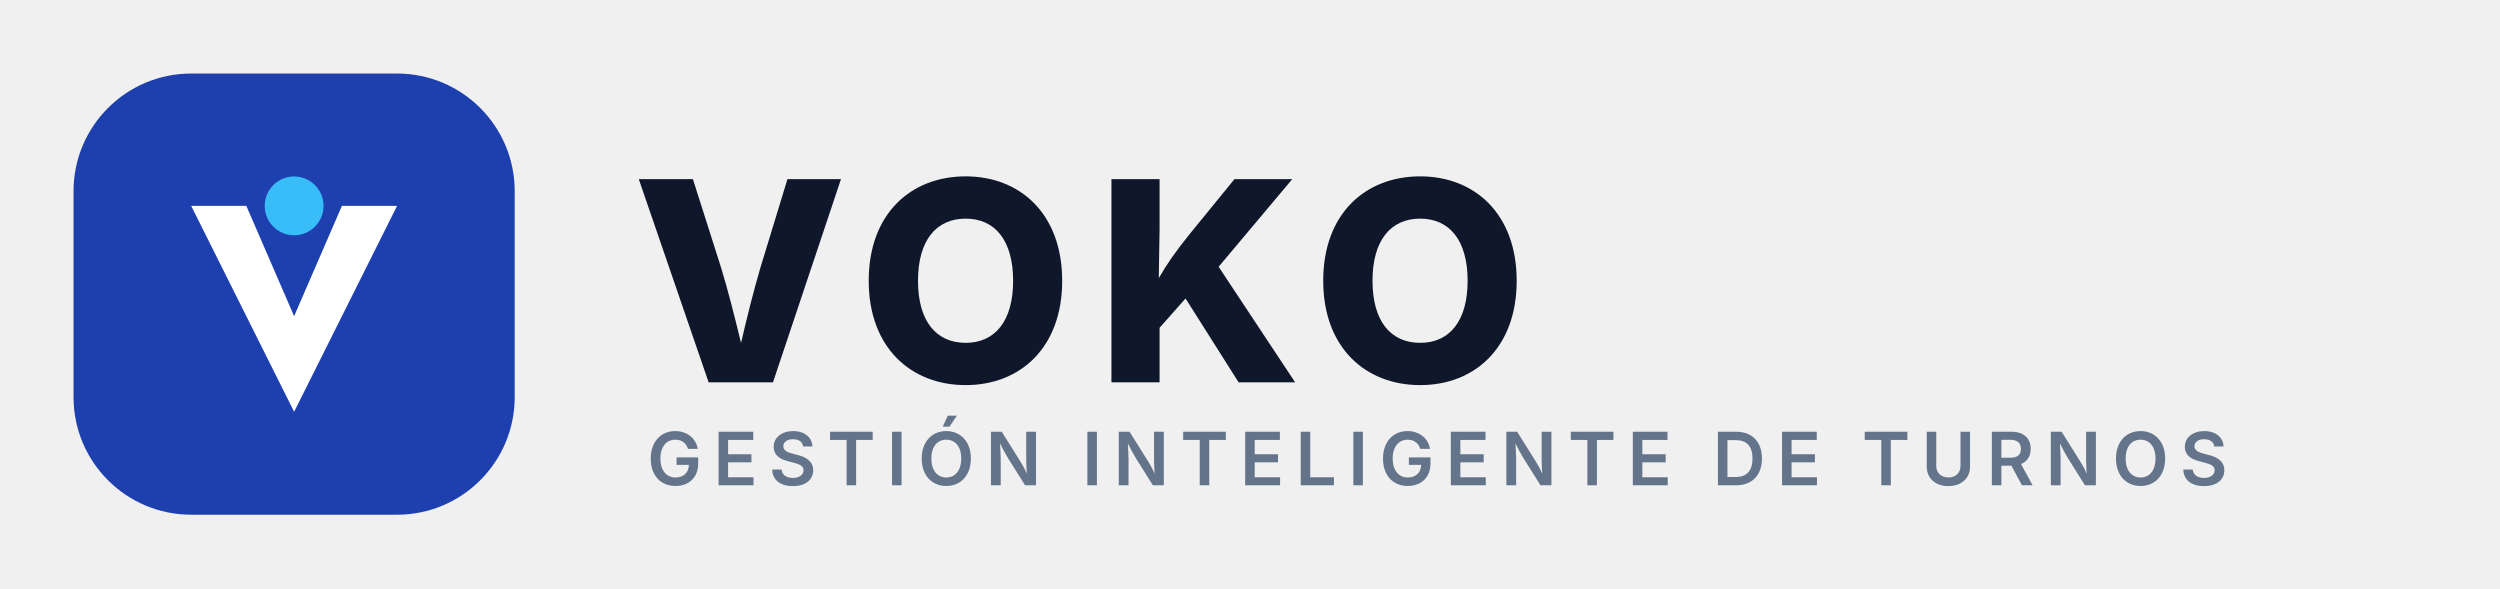
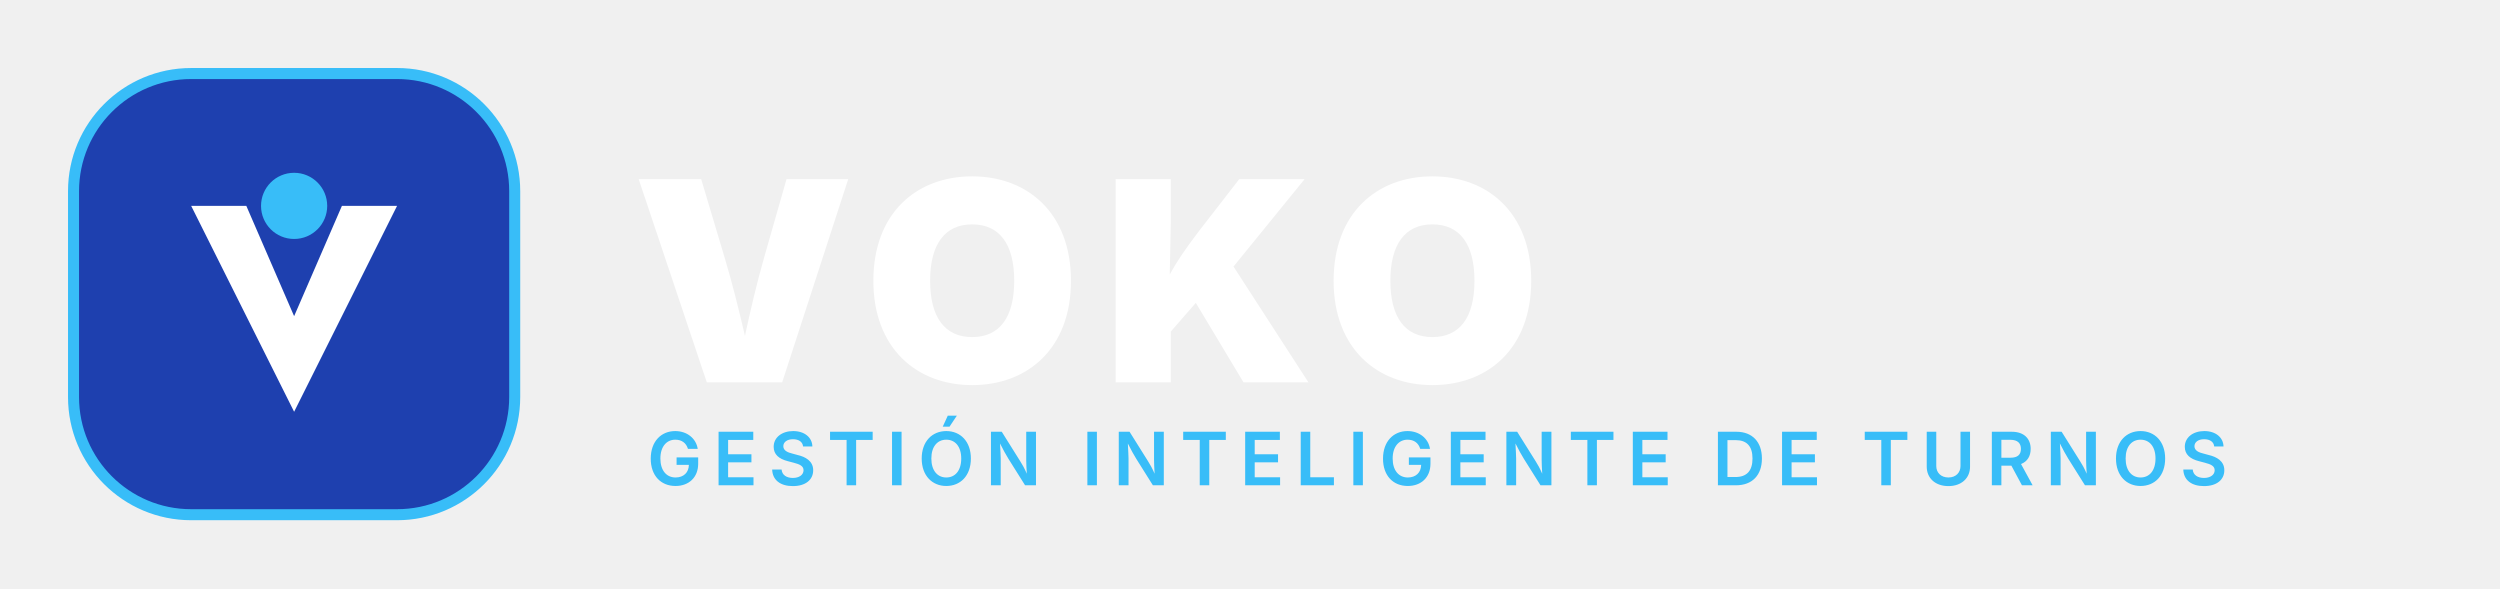
<svg xmlns="http://www.w3.org/2000/svg" viewBox="0 0 340 80" fill="none" role="img" aria-label="Voko Logo">
  <g transform="translate(10, 10)">
-     <rect x="0" y="0" width="60" height="60" rx="16" fill="#1E40AF" />
+     <rect x="0" y="0" width="60" height="60" rx="16" fill="#1E40AF" stroke="#38BDF8" stroke-width="1.5" />
    <path d="M16 18L30 46L44 18H36.5L30 33L23.5 18H16Z" fill="#FFFFFF" />
-     <circle cx="30" cy="18" r="4" fill="#38BDF8" />
+     <circle cx="30" cy="18" r="4.5" fill="#38BDF8" />
  </g>
-   <text x="86" y="52" font-family="Inter, -apple-system, BlinkMacSystemFont, 'Segoe UI', Roboto, sans-serif" font-size="38" font-weight="800" fill="#0F172A" letter-spacing="3">
+   <text x="86" y="52" font-family="Inter, -apple-system, BlinkMacSystemFont, 'Segoe UI', Roboto, sans-serif" font-size="38" font-weight="900" fill="#FFFFFF" letter-spacing="3">
    VOKO
  </text>
-   <text x="88" y="66" font-family="Inter, -apple-system, BlinkMacSystemFont, 'Segoe UI', Roboto, sans-serif" font-size="10" font-weight="600" fill="#64748B" letter-spacing="1.5">
+   <text x="88" y="66" font-family="Inter, -apple-system, BlinkMacSystemFont, 'Segoe UI', Roboto, sans-serif" font-size="10" font-weight="600" fill="#38BDF8" letter-spacing="1.5">
    GESTIÓN INTELIGENTE DE TURNOS
  </text>
</svg>
